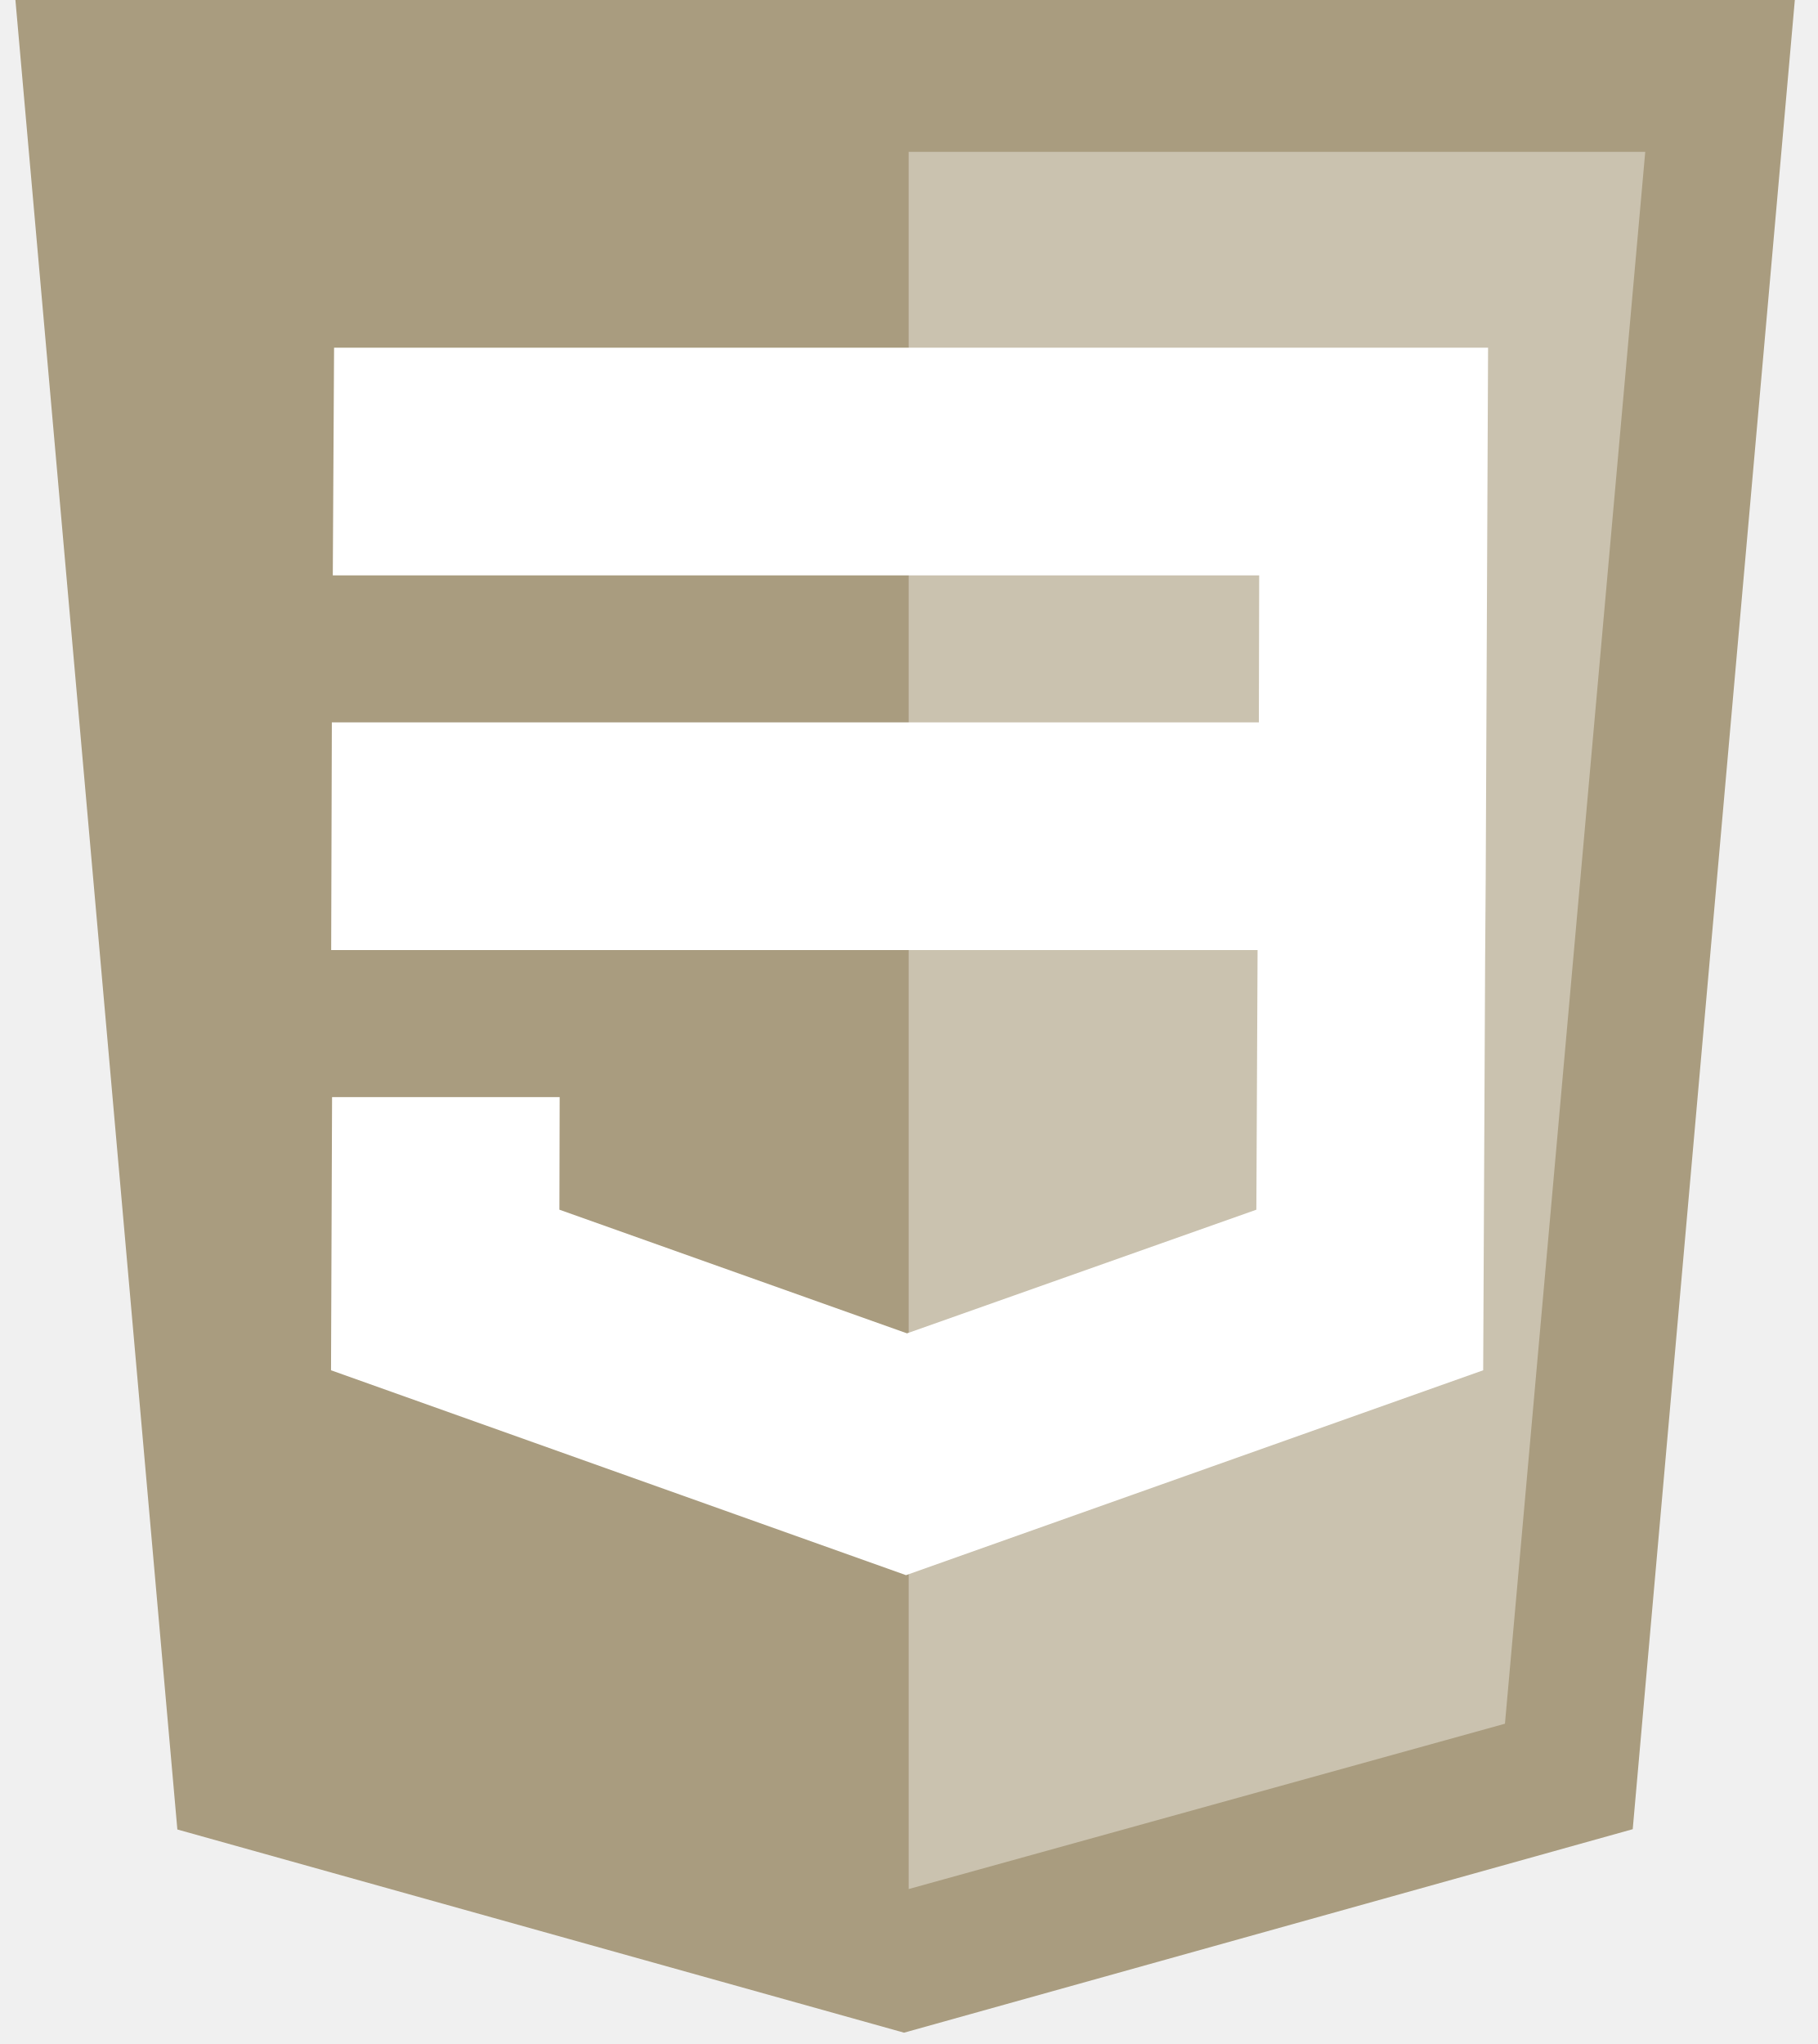
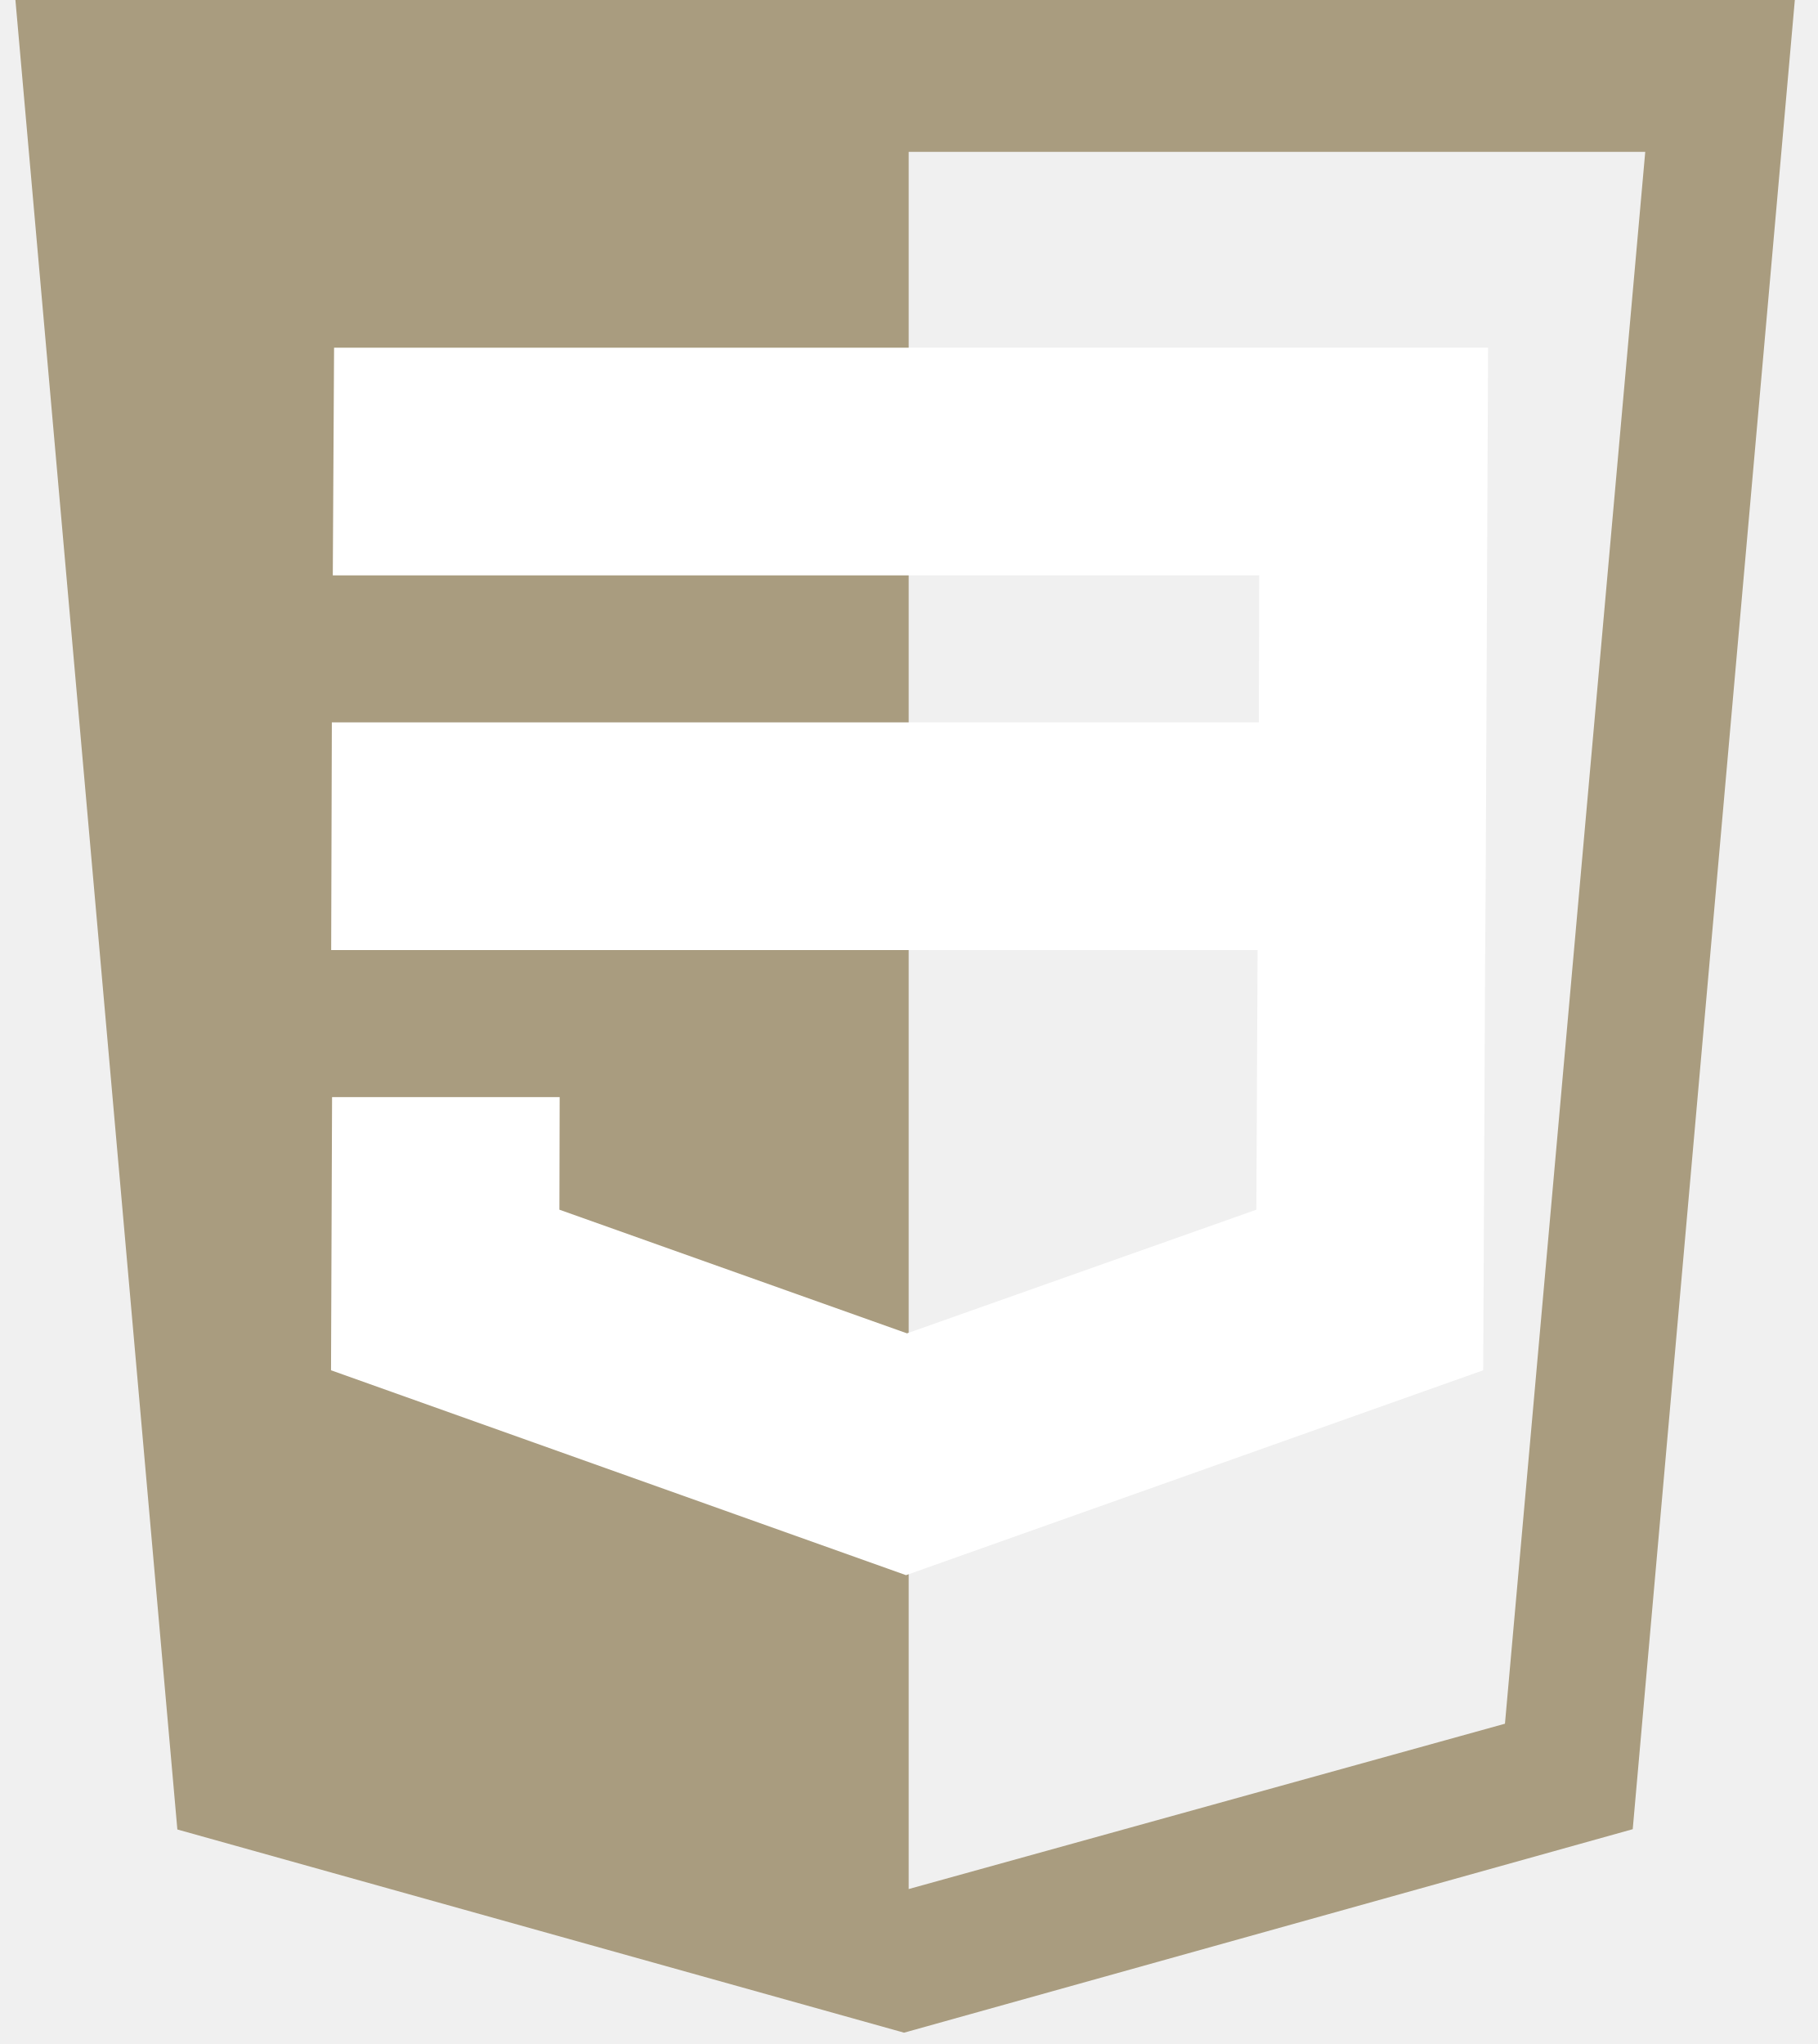
<svg xmlns="http://www.w3.org/2000/svg" version="1.1" id="Layer_1" x="0px" y="0px" width="437.289px" height="491.729px" viewBox="0 0 437.289 491.729" enable-background="new 0 0 437.289 491.729" xml:space="preserve">
-   <polygon fill="#A99C7F" points="42.675,440.122 3.71,0 431.868,0 392.863,440.052 217.528,489.005 " />
-   <polygon fill="#CAC2AF" points="218.645,454.452 362.119,414.677 395.873,36.537 218.645,36.537 " />
-   <path fill="#FFFFFF" d="M80.384,83.647l-0.308,54.767h222.909l-0.08,35.375H79.848l-0.161,54.767h222.909l-0.293,62.462  l-84.062,29.75l-83.639-29.75l0.062-27.087H79.901l-0.251,65.719l138.353,49.289l138.877-49.289l0.467-98.873l0.143-19.834  l0.566-127.292L80.384,83.647L80.384,83.647z" />
+   <path fill="#A99C7F" d="M3.71,0l38.965,440.121l174.854,48.884l175.335-48.953L431.868,0H3.71z M362.119,414.677l-143.474,39.774  V36.537h177.228L362.119,414.677z" />
+   <path fill="#FFFFFF" d="M80.384,83.647l-0.308,54.768h222.909l-0.08,35.375H79.848l-0.161,54.767h222.909l-0.293,62.462  l-84.062,29.75l-83.639-29.75l0.062-27.087H79.901L79.65,329.65l138.353,49.289l138.878-49.289l0.467-98.873l0.143-19.834  l0.566-127.292L80.384,83.647L80.384,83.647z" />
</svg>
